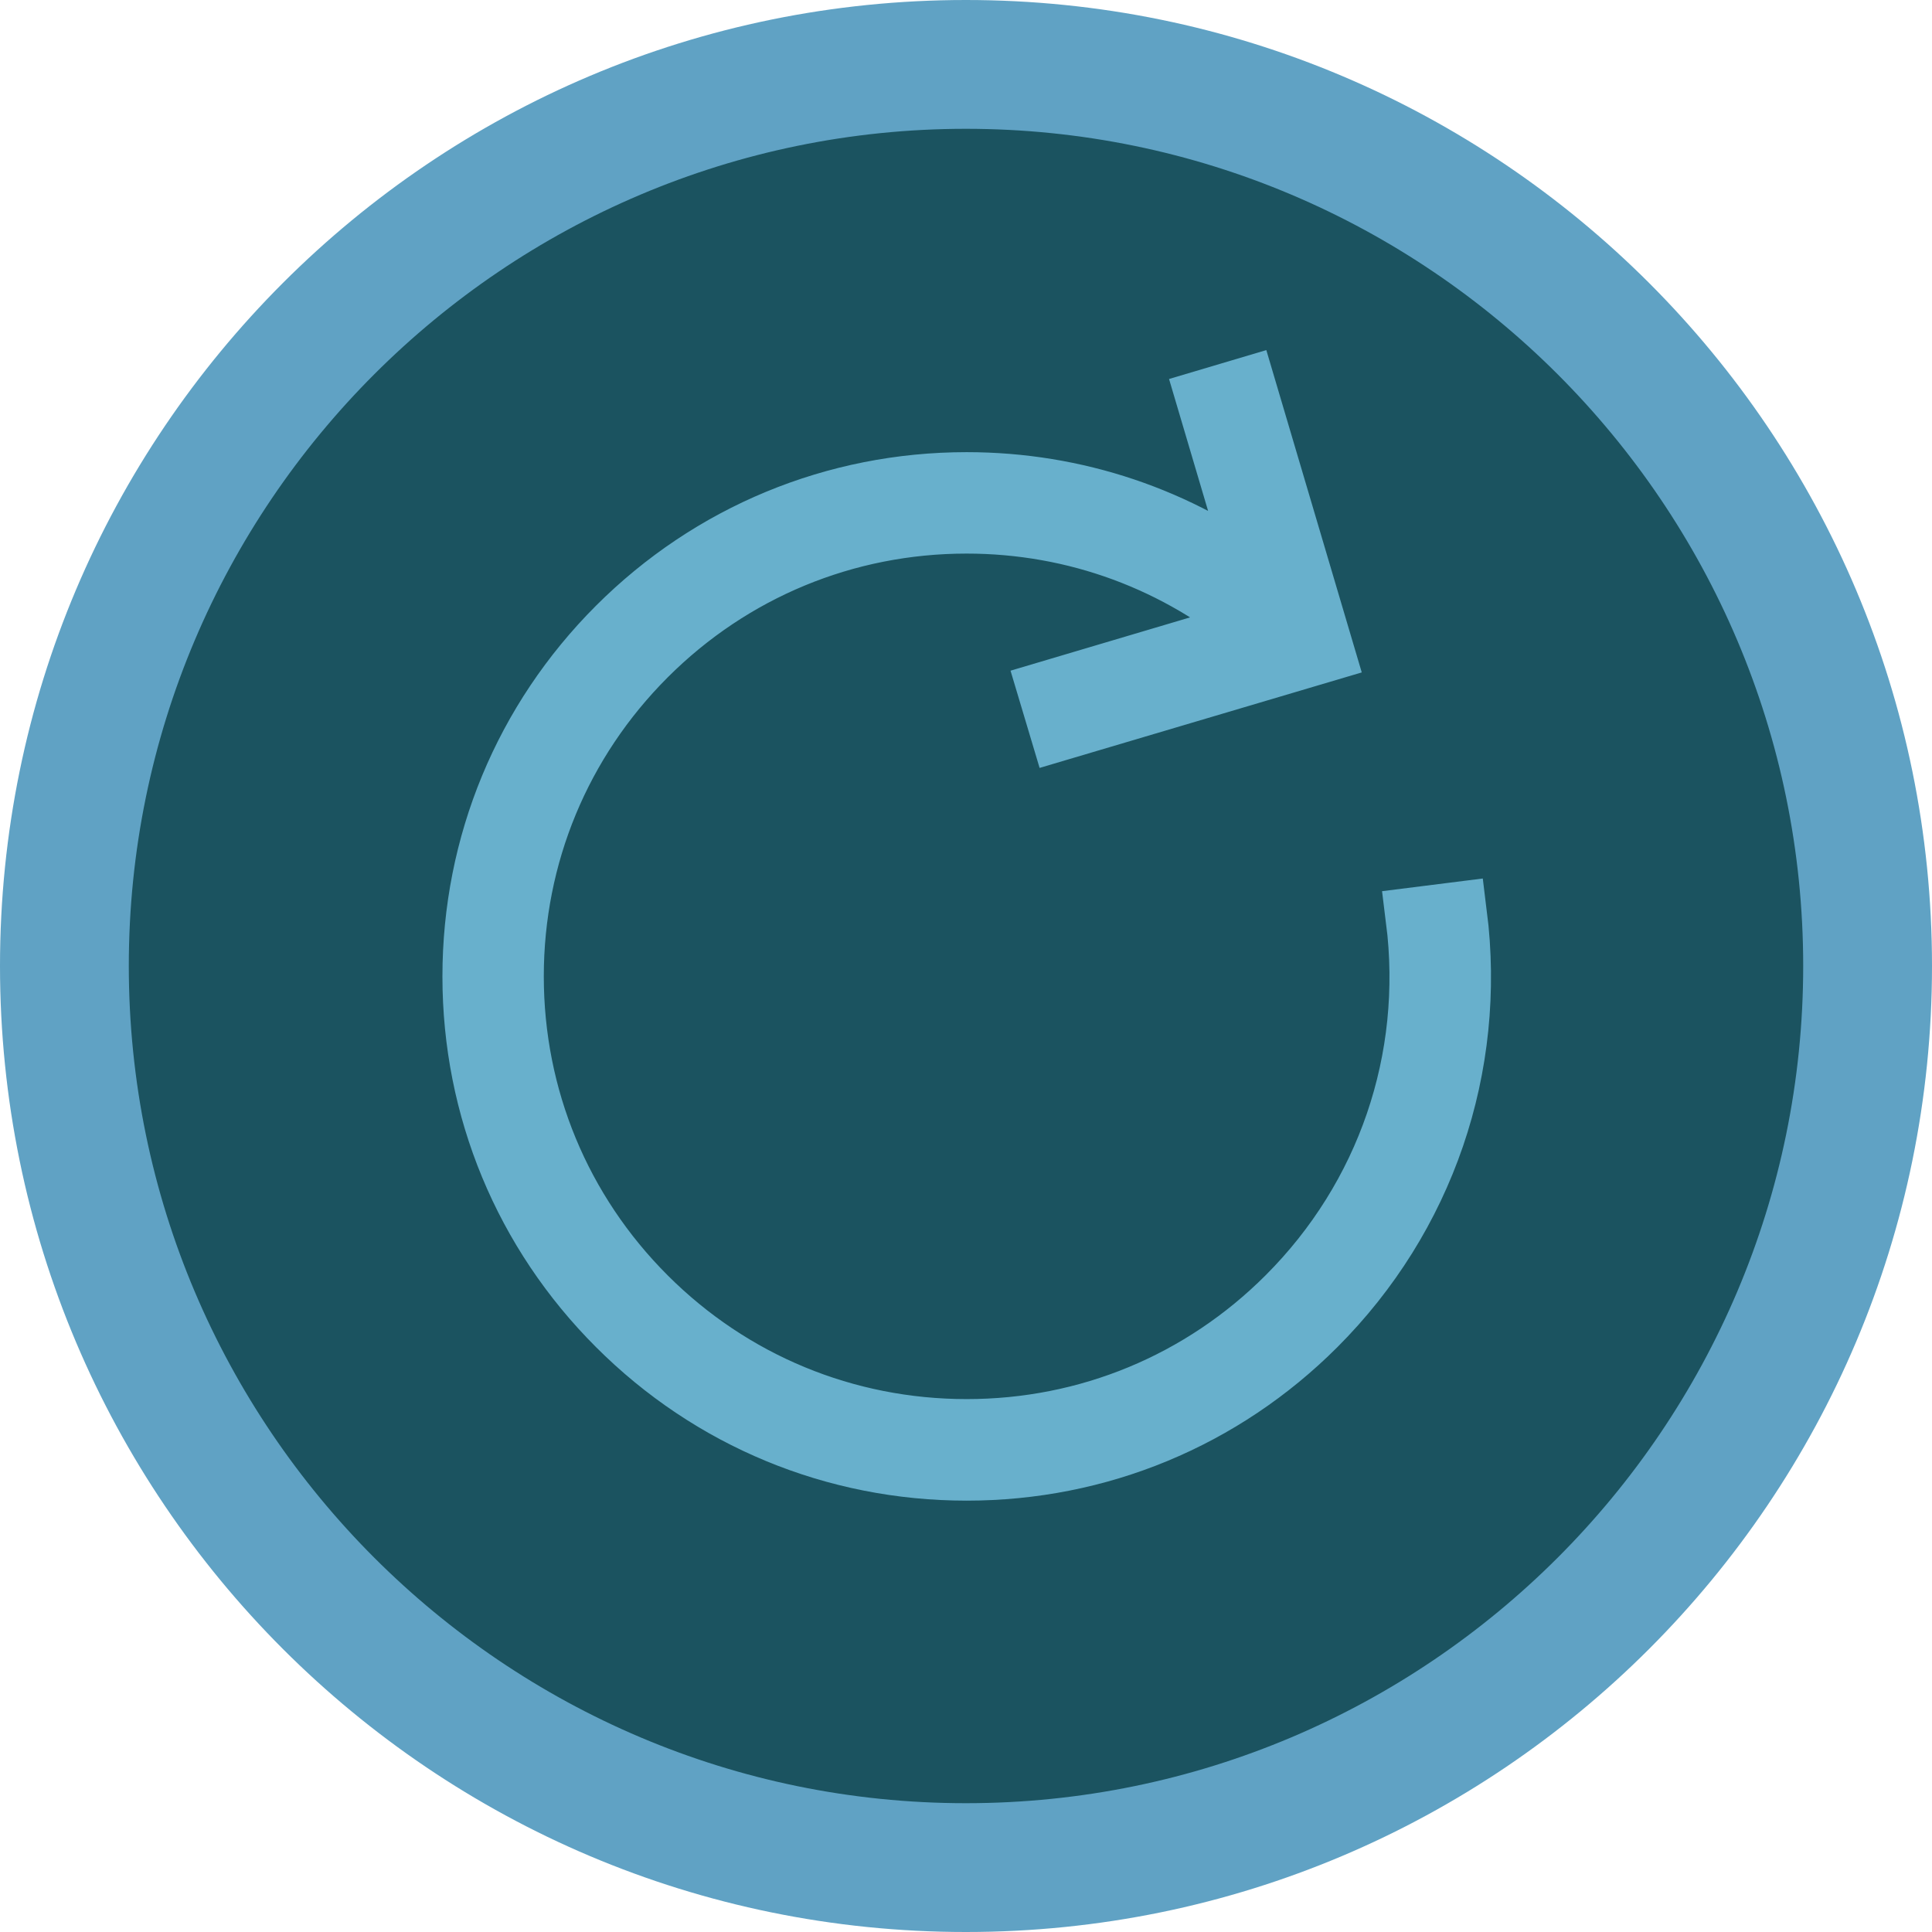
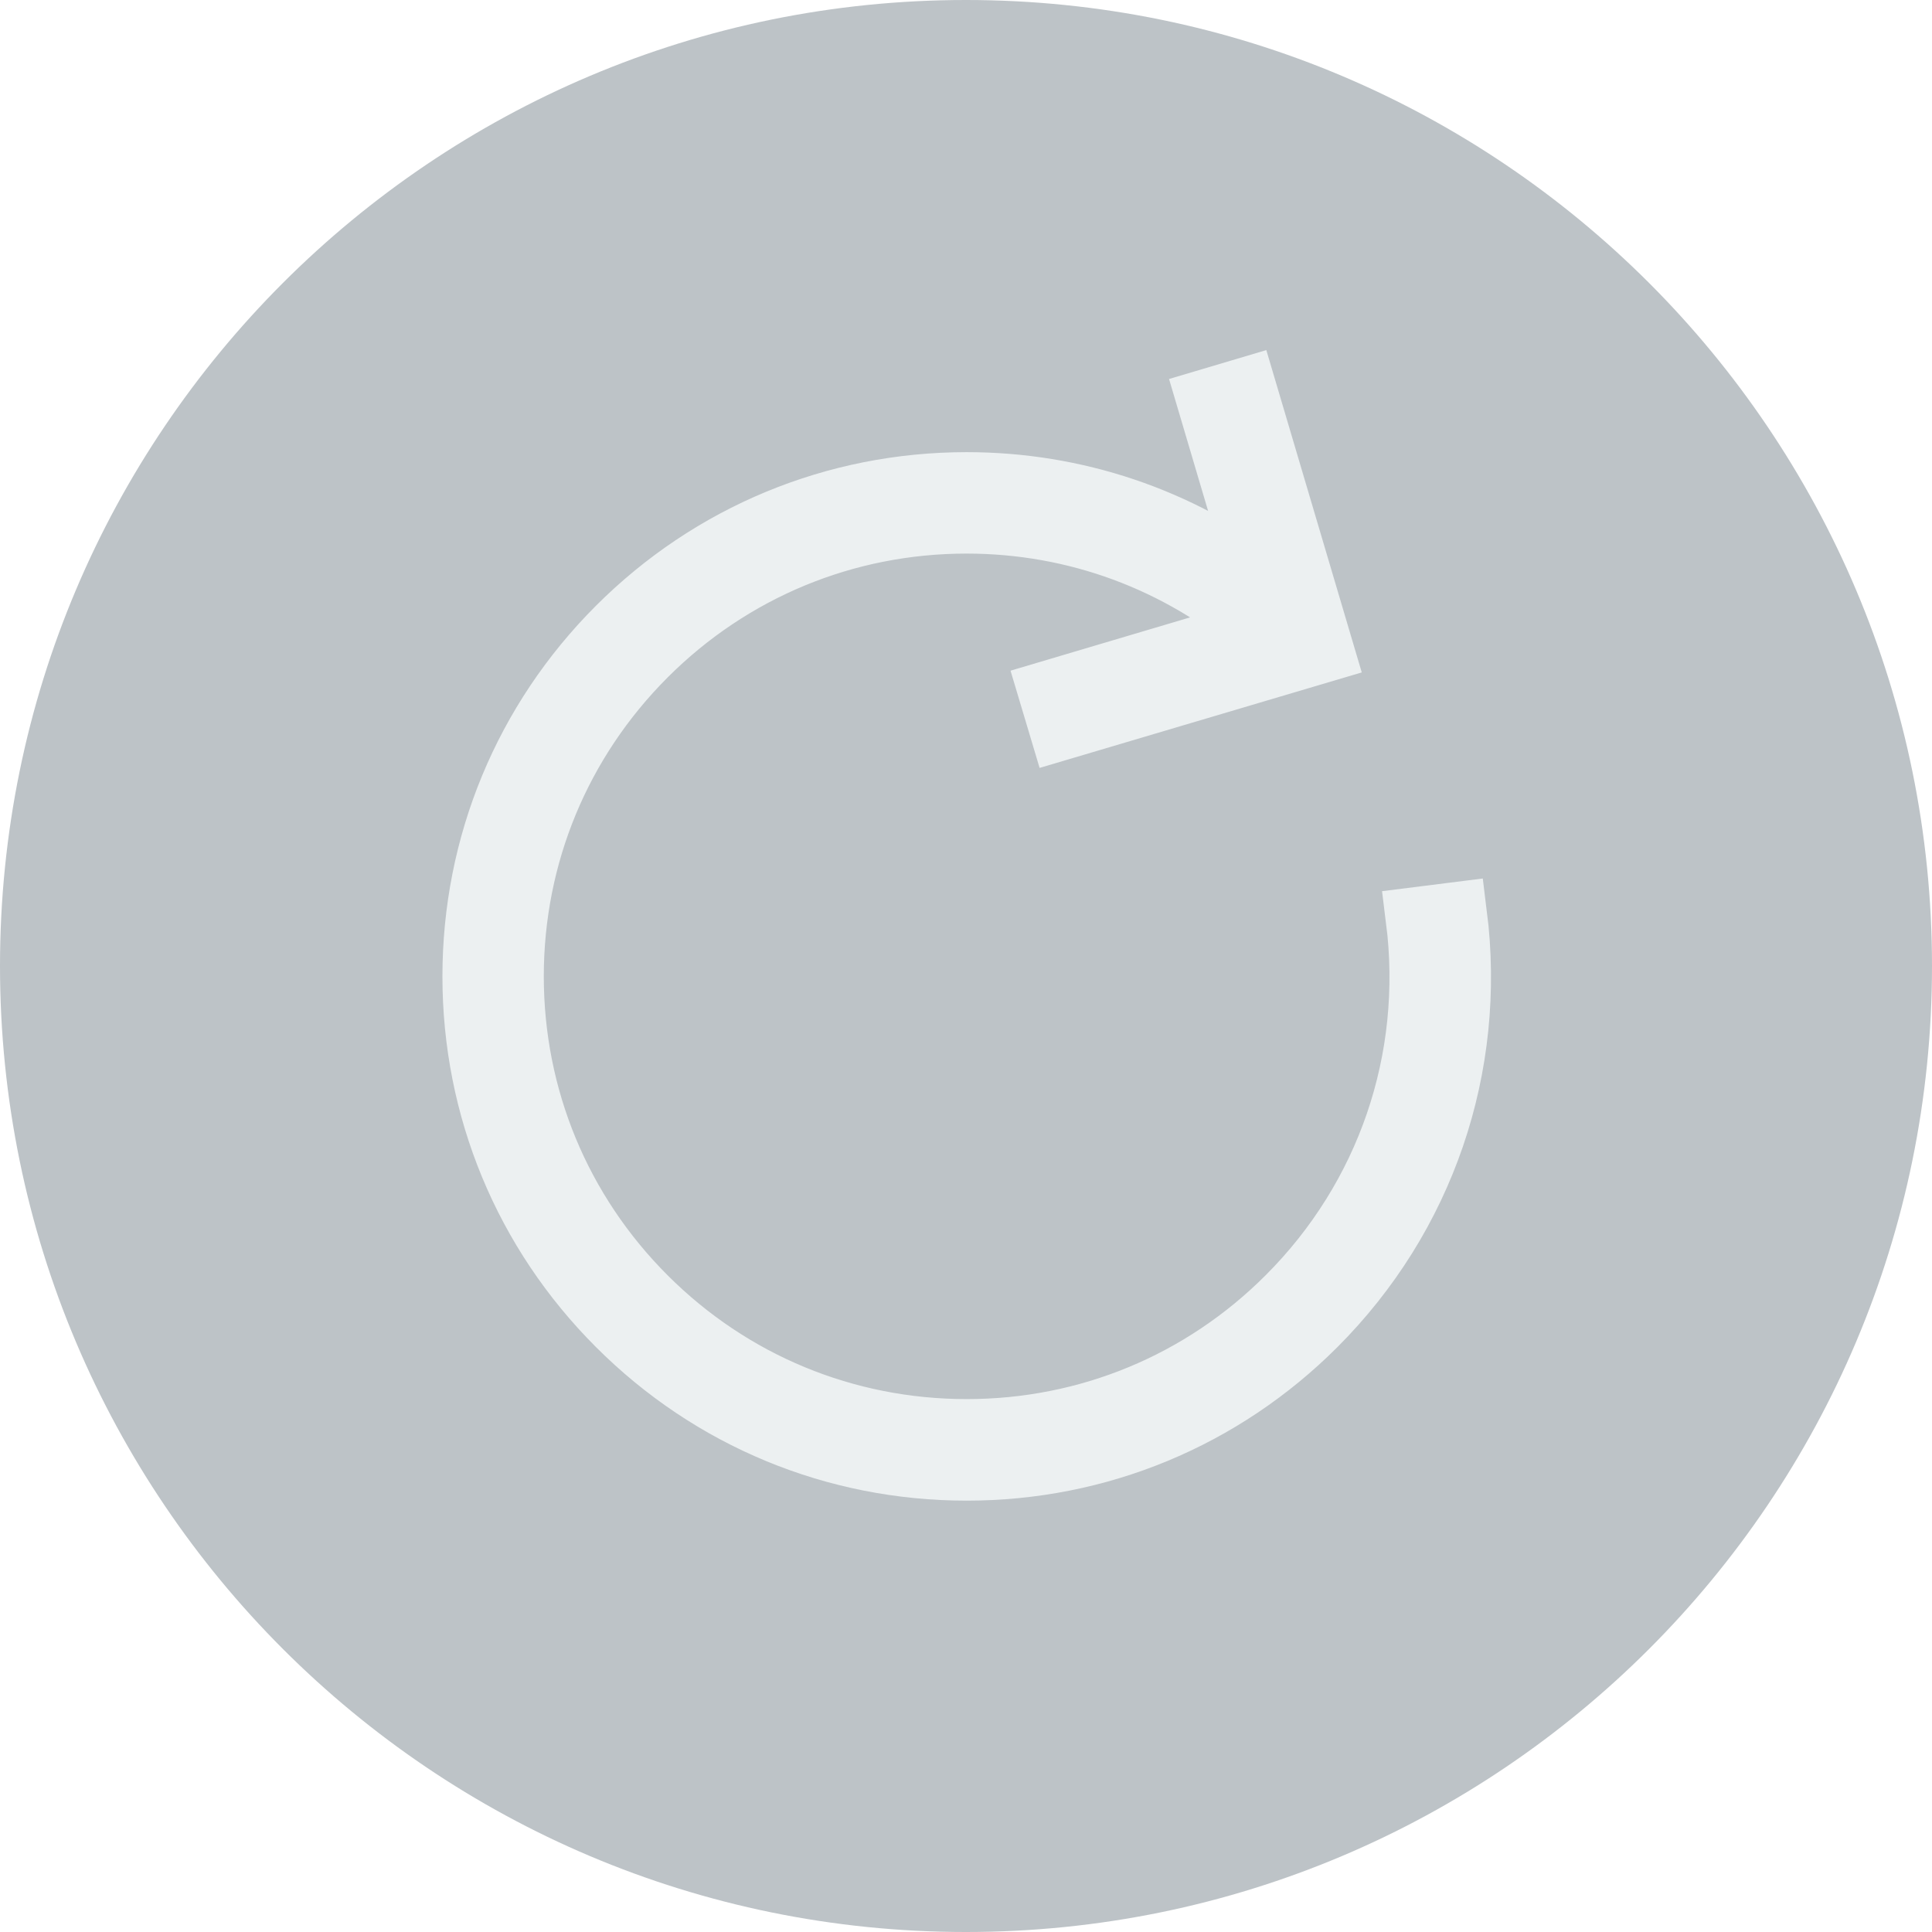
<svg xmlns="http://www.w3.org/2000/svg" version="1.1" id="Layer_1" x="0px" y="0px" width="30px" height="30px" viewBox="0 0 30 30" enable-background="new 0 0 30 30" xml:space="preserve">
  <line display="none" fill="none" stroke="#68B0CC" stroke-width="2" stroke-miterlimit="10" x1="-145" y1="15.079" x2="3.688" y2="15.079" />
  <g>
-     <path fill="#1B5360" d="M14.998,29C7.279,29,1,22.719,1,14.999C1,7.28,7.279,1,14.998,1C22.719,1,29,7.28,29,14.999   C29,22.719,22.719,29,14.998,29z" />
-     <path fill="#60A2C4" d="M14.998,2C22.167,2,28,7.832,28,14.999C28,22.168,22.167,28,14.998,28C7.831,28,2,22.168,2,14.999   C2,7.832,7.831,2,14.998,2 M14.998,0C6.716,0,0,6.716,0,14.999C0,23.282,6.716,30,14.998,30C23.285,30,30,23.282,30,14.999   C30,6.716,23.285,0,14.998,0L14.998,0z" />
+     <path fill="#BDC3C7" d="M14.998,29C7.279,29,1,22.719,1,14.999C1,7.28,7.279,1,14.998,1C22.719,1,29,7.28,29,14.999   C29,22.719,22.719,29,14.998,29z" />
+     <g>
+       <path fill="#BDC3C7" d="M14.998,2C22.167,2,28,7.832,28,14.999C28,22.168,22.167,28,14.998,28C7.831,28,2,22.168,2,14.999    C2,7.832,7.831,2,14.998,2 M14.998,0C6.716,0,0,6.716,0,14.999C0,23.282,6.716,30,14.998,30C23.285,30,30,23.282,30,14.999    C30,6.716,23.285,0,14.998,0L14.998,0z" />
+     </g>
  </g>
-   <path fill="#67B1CD" stroke="#68B0CC" stroke-miterlimit="10" d="M22.591,14.2l-0.572,0.072c0.275,2.185-0.458,4.33-2.014,5.885  c-1.334,1.334-3.108,2.069-4.996,2.068c-1.886,0-3.661-0.734-4.995-2.068c-1.335-1.334-2.07-3.109-2.07-4.996  c0-1.887,0.735-3.661,2.07-4.996c1.334-1.334,3.109-2.069,4.995-2.069c1.697,0,3.301,0.596,4.577,1.684l-3.272,0.971l0.165,0.552  l4.045-1.199l-1.198-4.046l-0.552,0.164l0.842,2.844c-1.319-1.001-2.92-1.545-4.606-1.545c-2.04,0-3.959,0.796-5.402,2.238  c-1.443,1.443-2.238,3.362-2.238,5.403c0,2.042,0.795,3.96,2.238,5.402c1.443,1.444,3.362,2.238,5.402,2.238l0,0  c2.042,0,3.96-0.794,5.404-2.238C22.095,18.882,22.888,16.563,22.591,14.2z" />
+   <path fill="none" stroke="#ECF0F1" stroke-miterlimit="10" d="M22.591,14.2l-0.572,0.072c0.275,2.185-0.458,4.33-2.014,5.885  c-1.334,1.334-3.108,2.069-4.996,2.068c-1.886,0-3.661-0.734-4.995-2.068c-1.335-1.334-2.07-3.109-2.07-4.996  c0-1.887,0.735-3.661,2.07-4.996c1.334-1.334,3.109-2.069,4.995-2.069c1.697,0,3.301,0.596,4.577,1.684l-3.272,0.971l0.165,0.552  l4.045-1.199l-1.198-4.046l-0.552,0.164l0.842,2.844c-1.319-1.001-2.92-1.545-4.606-1.545c-2.04,0-3.959,0.796-5.402,2.238  c-1.443,1.443-2.238,3.362-2.238,5.403c0,2.042,0.795,3.96,2.238,5.402c1.443,1.444,3.362,2.238,5.402,2.238l0,0  c2.042,0,3.96-0.794,5.404-2.238C22.095,18.882,22.888,16.563,22.591,14.2z" />
</svg>
